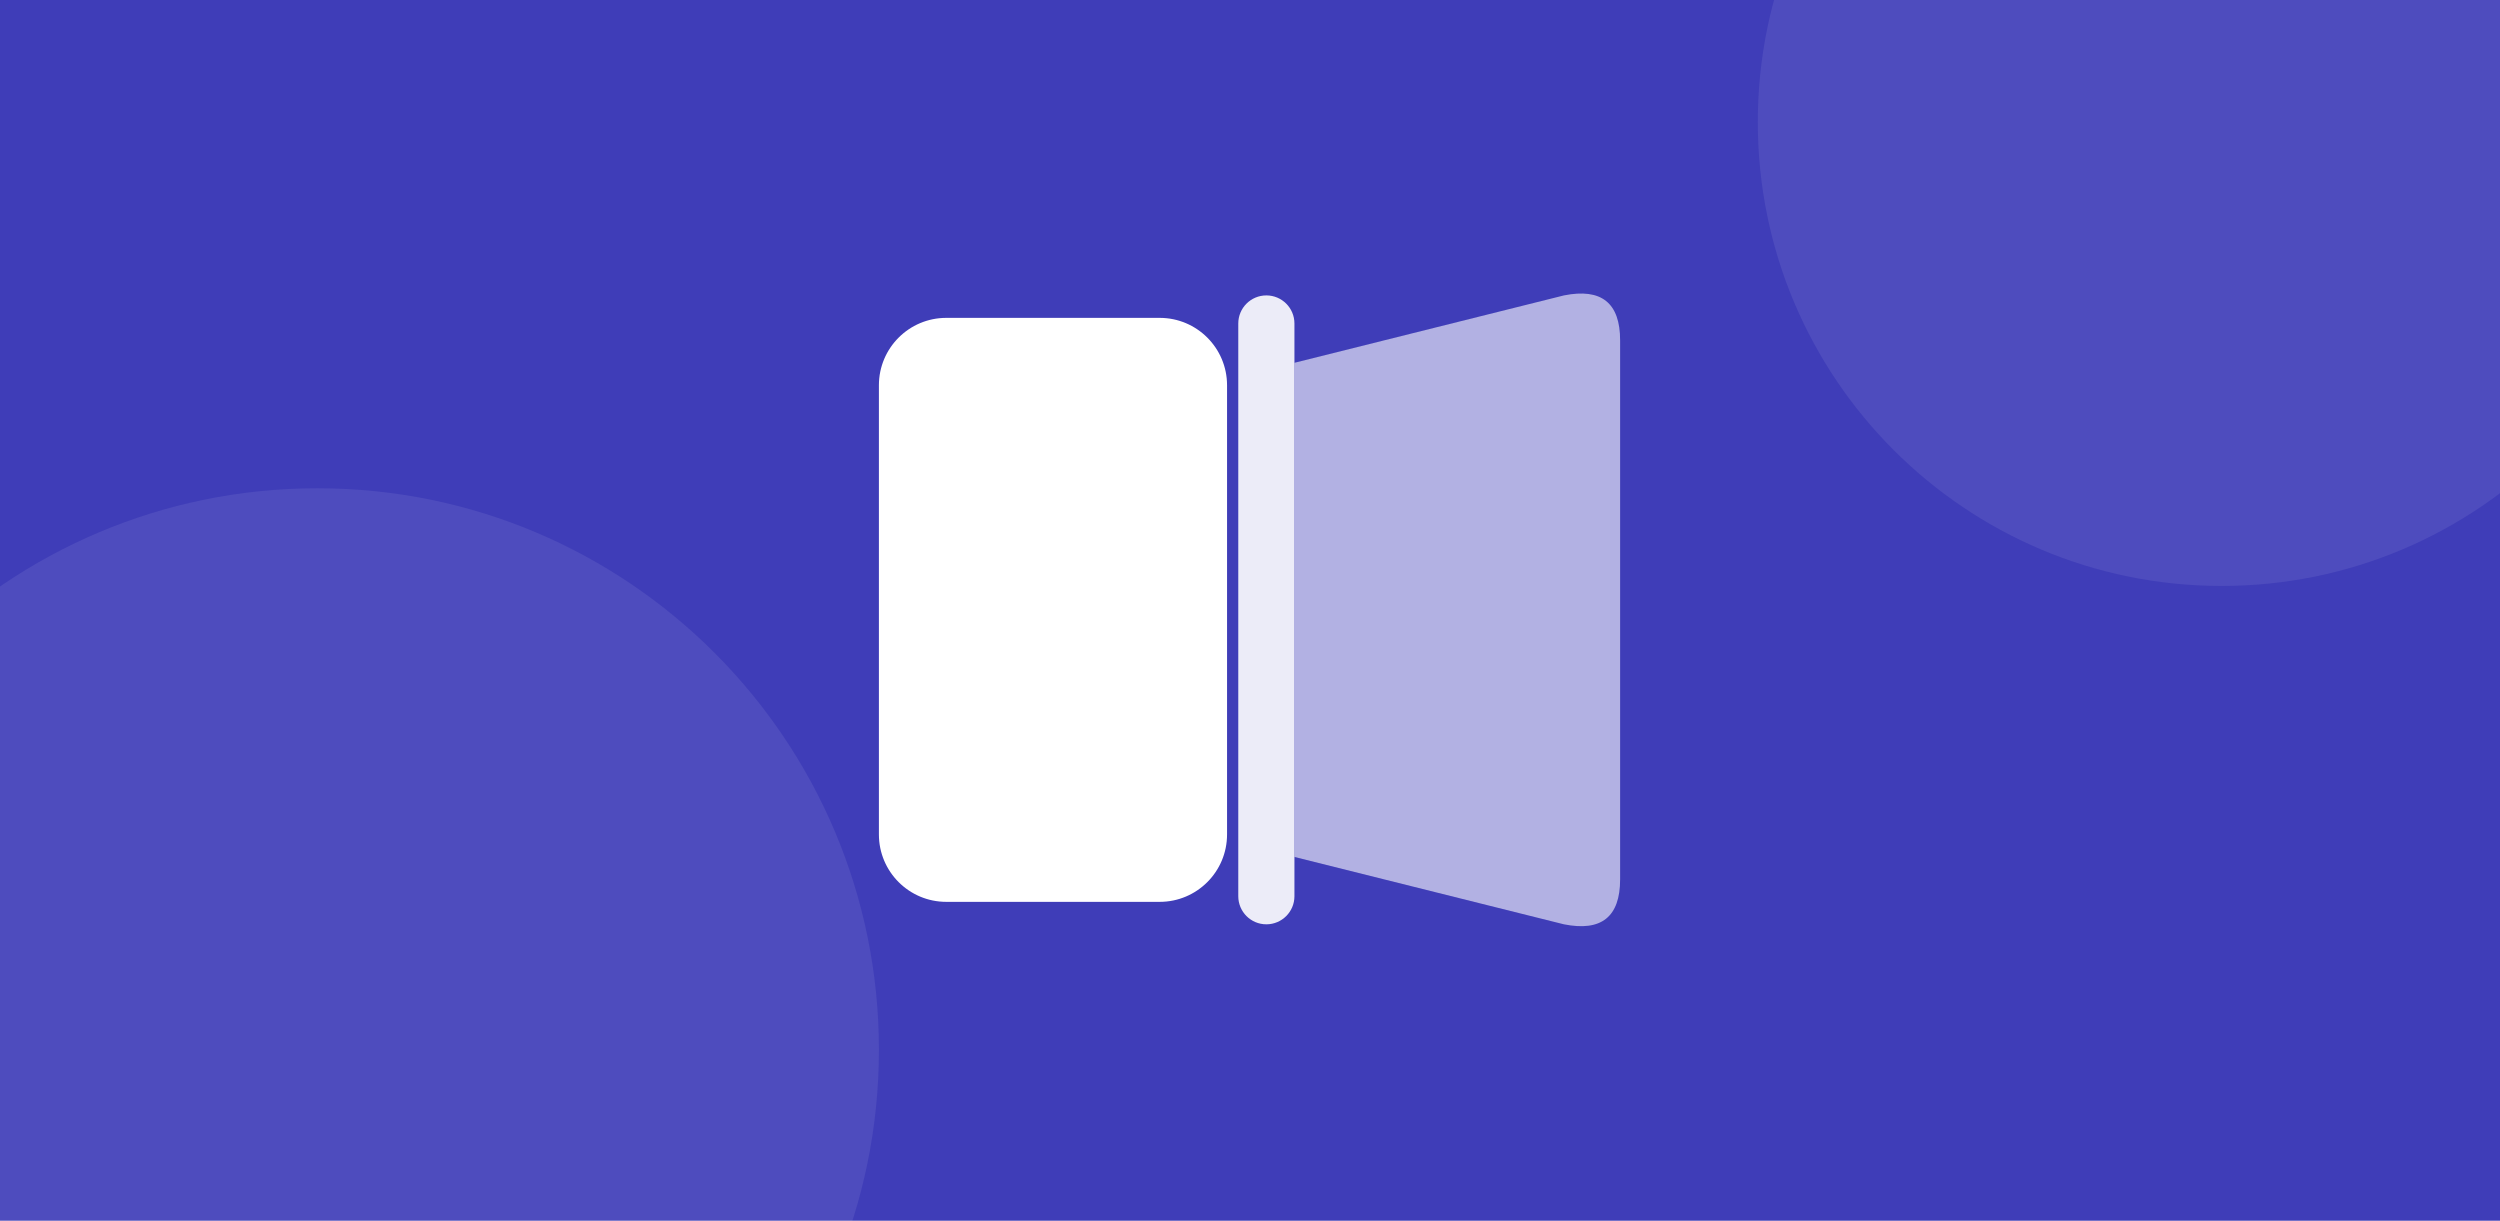
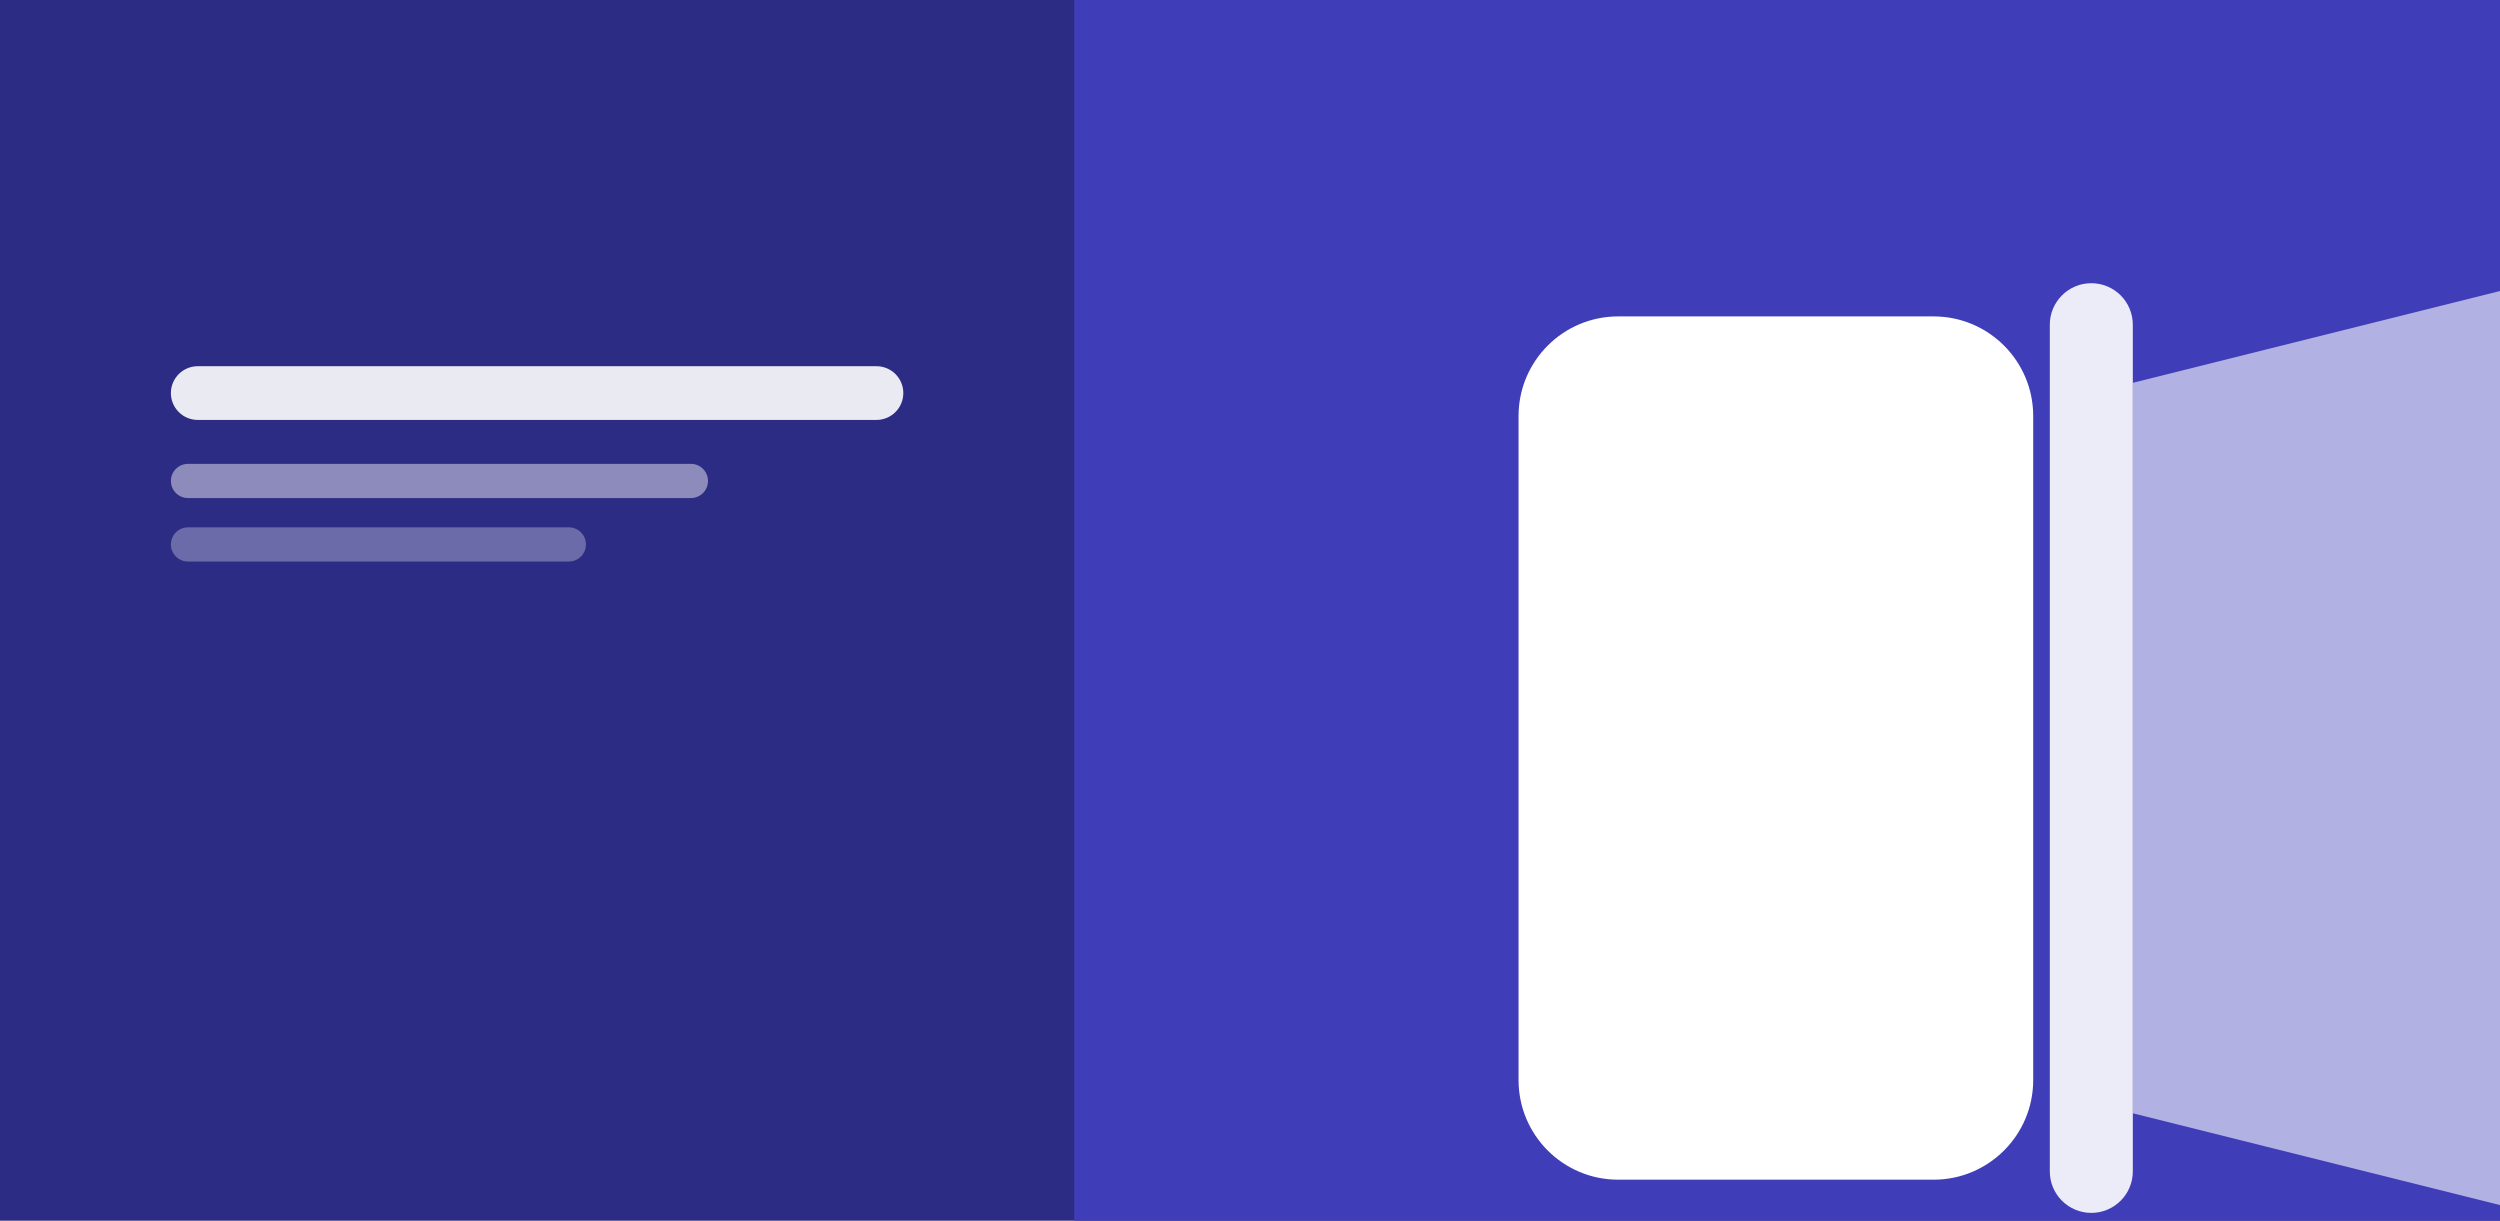
<svg xmlns="http://www.w3.org/2000/svg" width="1024" height="500" viewBox="0 0 1024 500">
-   <rect width="1024" height="500" fill="#3F3DB8" />
-   <circle cx="130" cy="430" r="230" fill="#fff" opacity=".08" />
-   <circle cx="910" cy="50" r="190" fill="#fff" opacity=".08" />
-   <g transform="translate(291 29) scale(2.3)">
+   <rect width="1024" height="500" fill="#2D2C84" />
+   <rect x="440" width="584" height="500" fill="#3F3DB8" />
+   <g transform="translate(520 -20) scale(3.4)">
    <rect x="30" y="44" width="62" height="104" rx="12" fill="#fff" />
    <path d="M104 52 L152 40 Q162 38 162 48 L162 144 Q162 154 152 152 L104 140 Z" fill="#fff" opacity=".6" />
    <rect x="94" y="40" width="10" height="112" rx="5" fill="#fff" opacity=".9" />
  </g>
+   <g transform="translate(70 150)" fill="#fff">
+     <rect width="300" height="22" rx="11" opacity=".9" />
+     <rect y="40" width="220" height="14" rx="7" opacity=".45" />
+     <rect y="66" width="170" height="14" rx="7" opacity=".3" />
+   </g>
</svg>
